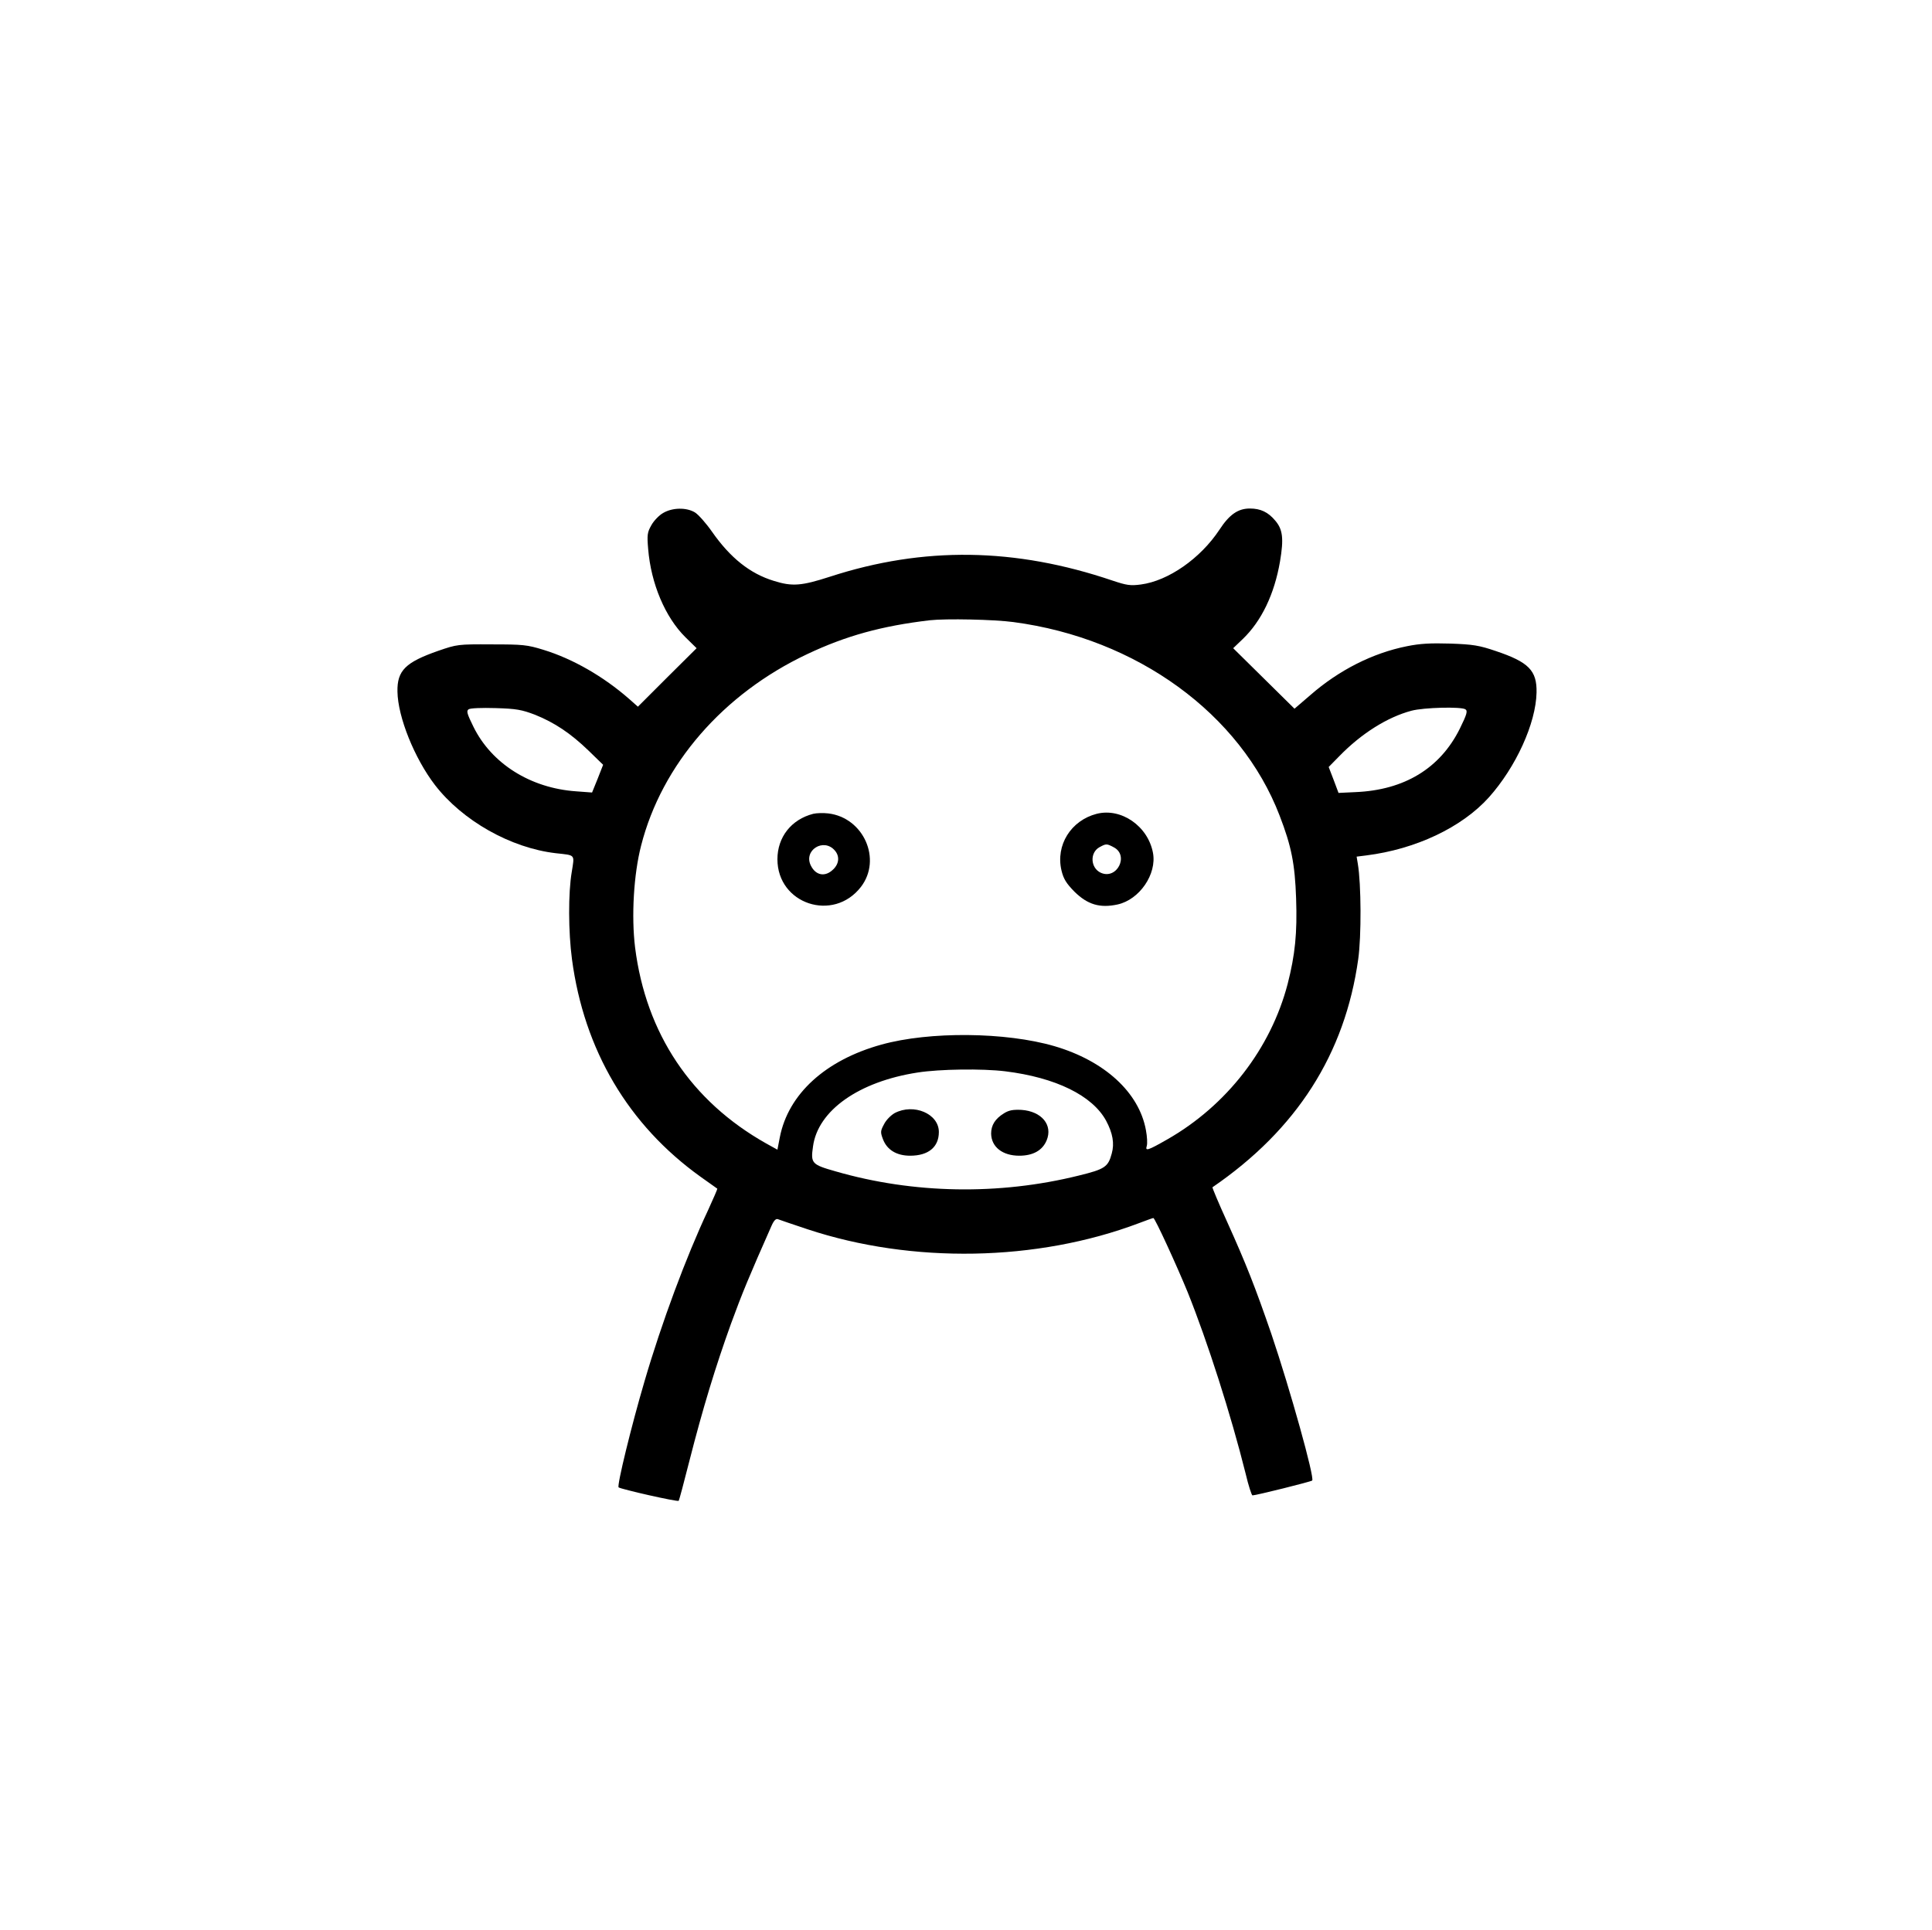
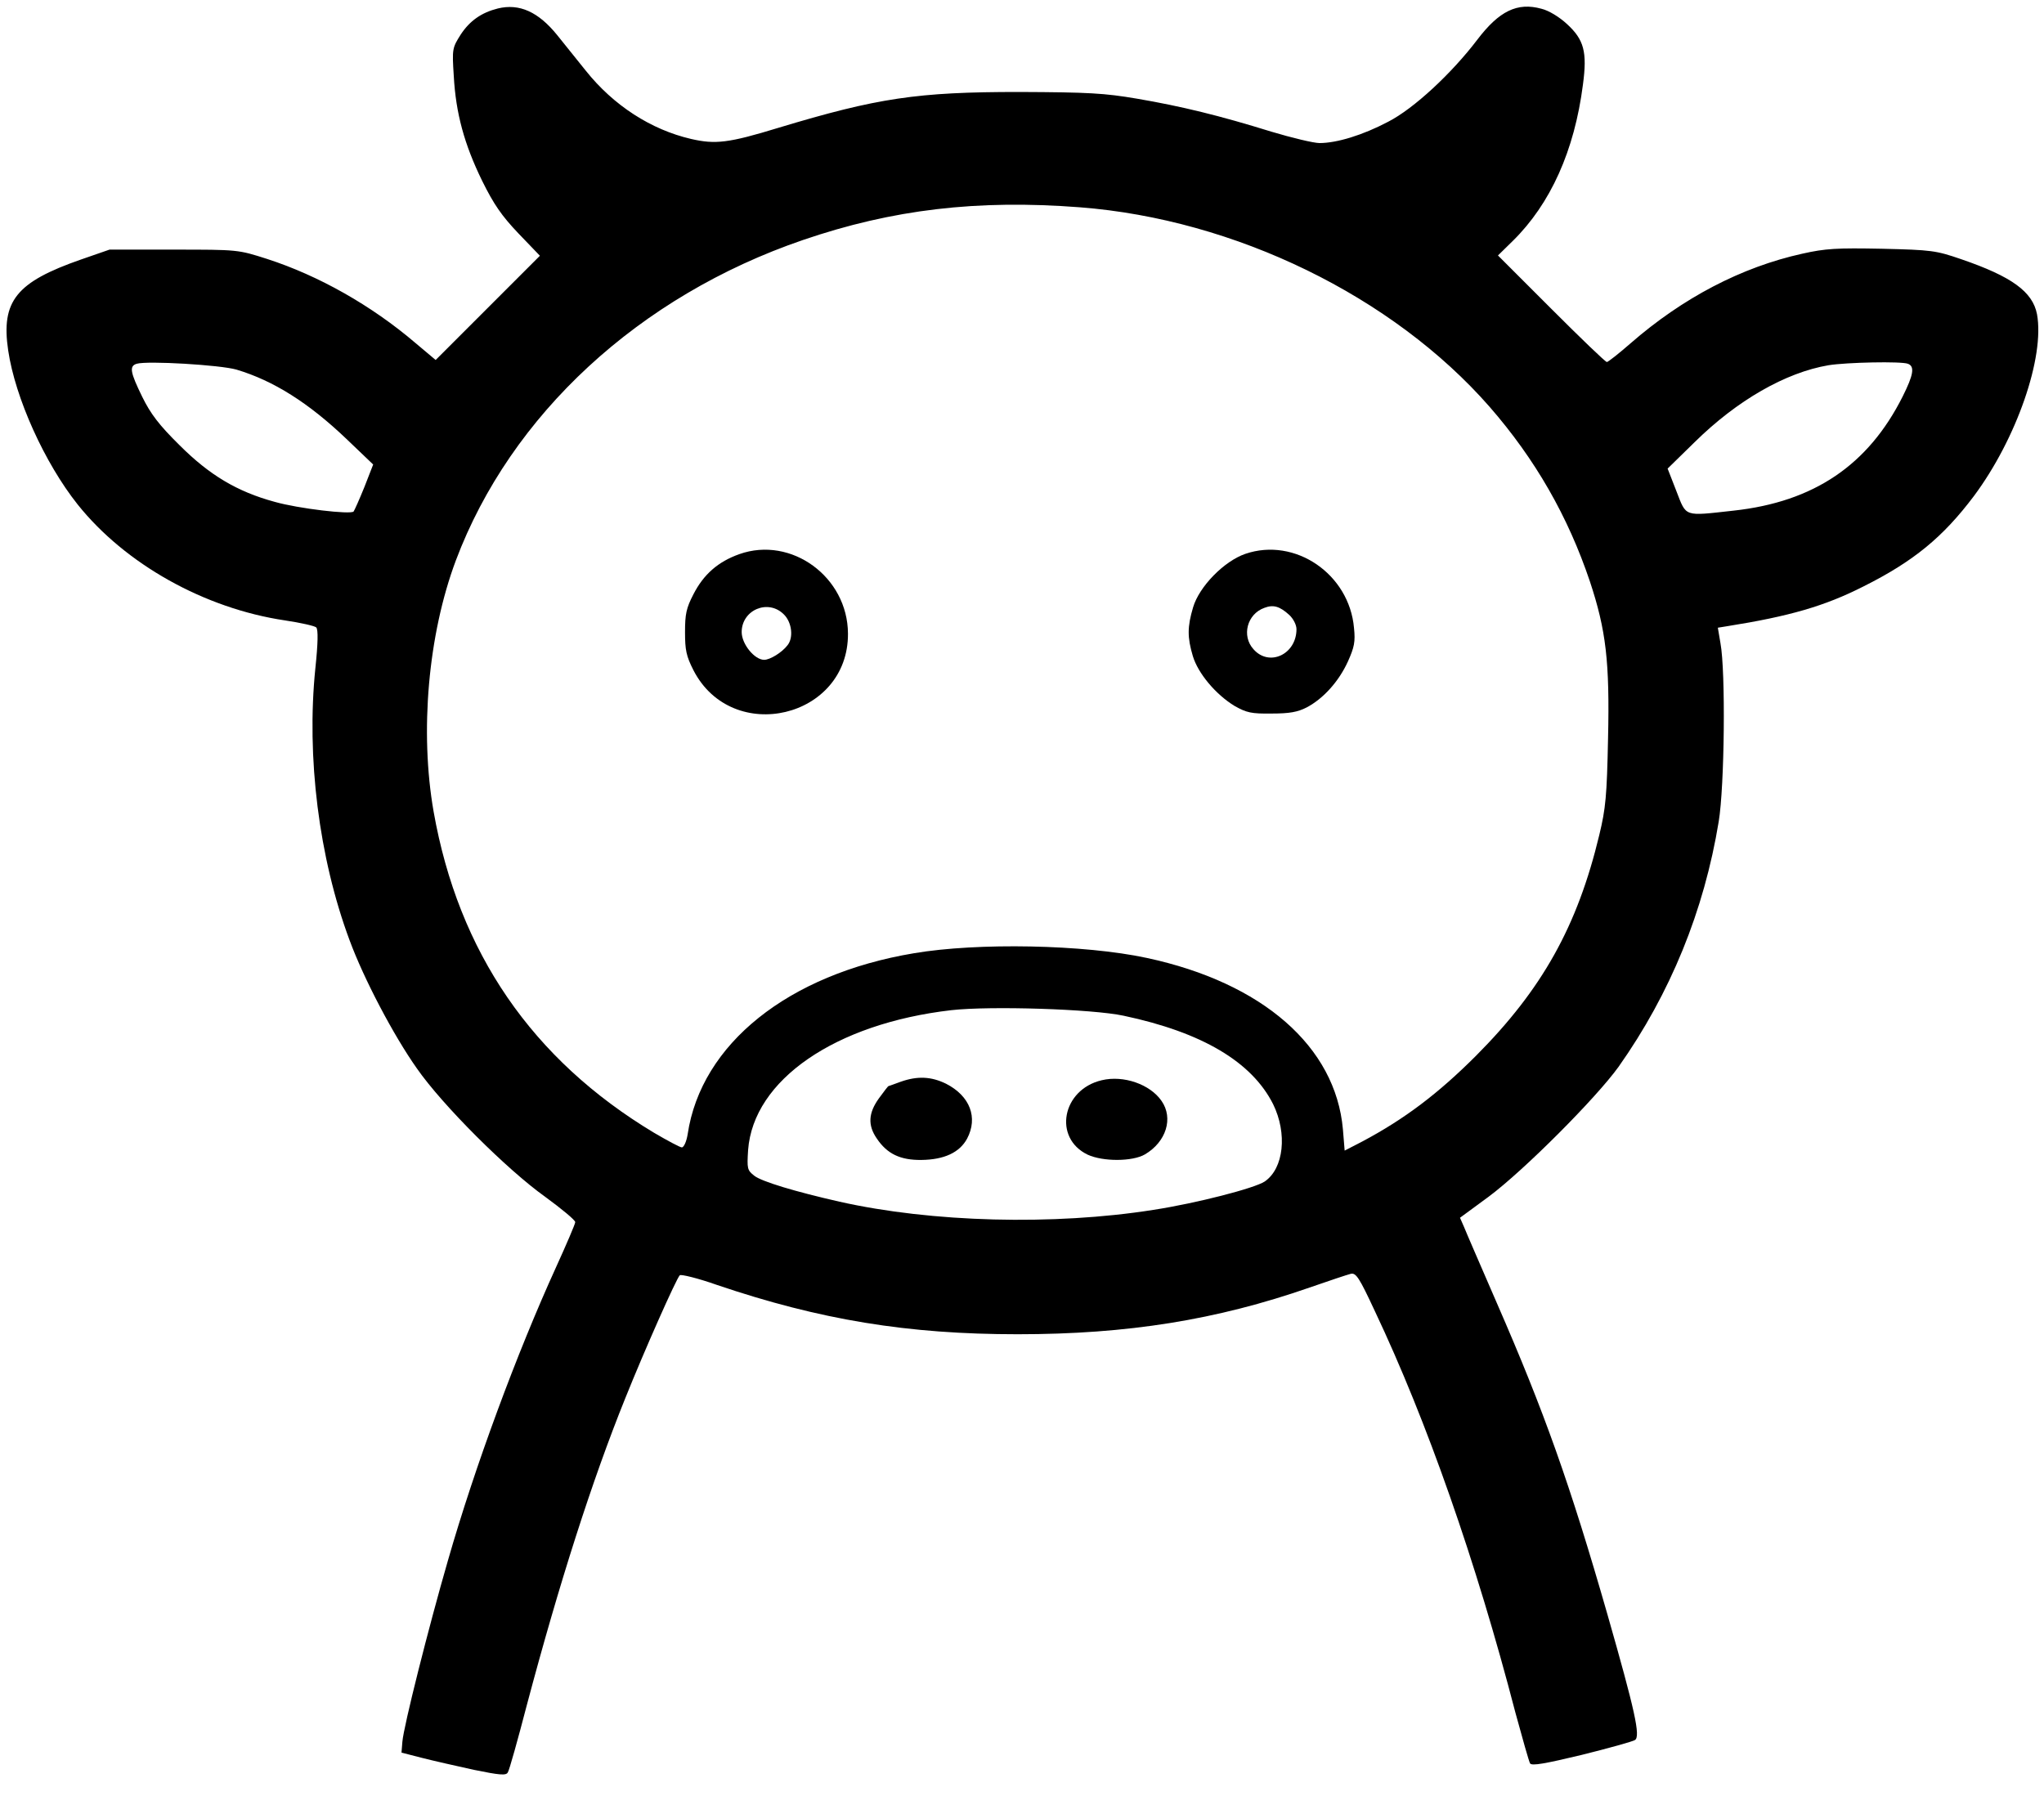
- <svg xmlns="http://www.w3.org/2000/svg" version="1.0" width="961pt" height="960pt" viewBox="0 0 961 960" preserveAspectRatio="xMidYMid meet">
-   <g transform="translate(0,960) scale(0.1,-0.1)" fill="#000000" stroke="none">
-     <path d="M3299 7048 c-20 -11 -47 -39 -59 -61 -20 -35 -22 -48 -16 -118 14 -173 85 -340 185 -439 l56 -55 -146 -145 -146 -146 -44 39 c-127 111 -279 199 -426 244 -81 25 -102 27 -258 27 -167 1 -172 0 -265 -32 -163 -57 -205 -98 -203 -203 2 -127 85 -332 186 -464 137 -178 377 -314 602 -340 99 -11 93 -4 79 -93 -18 -105 -17 -298 1 -434 60 -452 280 -825 640 -1083 44 -31 81 -58 83 -59 1 -2 -20 -50 -46 -107 -109 -232 -231 -560 -316 -851 -66 -224 -138 -520 -129 -528 10 -9 293 -73 299 -67 2 2 26 91 53 198 67 263 130 469 207 683 56 153 90 235 202 488 12 27 22 36 32 32 8 -3 74 -26 147 -50 519 -172 1141 -161 1647 30 37 14 70 26 73 26 8 0 117 -238 171 -370 98 -244 215 -609 288 -902 14 -60 30 -108 34 -108 17 0 291 68 297 74 13 13 -109 451 -203 729 -81 235 -125 347 -221 560 -42 92 -74 169 -72 170 419 287 659 663 725 1135 16 114 15 373 -2 474 l-6 36 48 6 c246 31 475 139 610 289 134 150 234 368 237 522 2 109 -39 151 -203 206 -82 28 -113 33 -226 37 -99 3 -151 0 -215 -13 -171 -34 -339 -119 -482 -244 l-78 -67 -152 150 -153 151 47 45 c94 90 158 224 186 387 19 113 14 159 -24 203 -35 42 -73 60 -126 60 -59 0 -102 -30 -151 -105 -95 -144 -255 -255 -391 -273 -52 -7 -71 -4 -140 19 -486 165 -941 171 -1406 20 -142 -46 -188 -50 -280 -21 -118 36 -216 114 -307 244 -30 43 -69 87 -86 97 -42 25 -111 24 -157 -3z m1742 -543 c614 -81 1130 -457 1324 -963 59 -153 76 -240 82 -412 6 -173 -5 -280 -42 -425 -84 -322 -303 -605 -599 -774 -98 -56 -110 -59 -102 -33 4 12 2 47 -4 79 -34 188 -206 345 -455 418 -243 71 -622 74 -860 8 -279 -77 -464 -246 -506 -461 l-12 -62 -56 31 c-373 210 -598 547 -652 975 -19 155 -7 364 30 507 103 404 408 755 825 952 194 92 373 141 611 169 80 9 321 4 416 -9z m-2380 -461 c97 -39 177 -92 267 -179 l72 -70 -27 -69 -28 -69 -80 6 c-227 16 -420 138 -510 321 -32 65 -36 79 -24 87 8 6 66 8 134 6 104 -3 130 -8 196 -33z m4628 27 c12 -8 8 -24 -28 -97 -98 -197 -276 -305 -519 -315 l-84 -4 -24 64 -25 65 53 54 c110 113 239 194 359 226 60 16 246 21 268 7z m-2289 -1801 c252 -31 434 -121 502 -246 33 -62 42 -113 28 -163 -18 -67 -34 -78 -165 -110 -395 -98 -821 -91 -1208 21 -120 34 -125 40 -113 124 24 179 228 323 521 368 109 17 320 20 435 6z" />
-     <path d="M4045 5551 c-109 -28 -178 -116 -178 -226 0 -223 278 -315 415 -138 106 137 14 345 -162 366 -25 3 -58 2 -75 -2z m108 -183 c24 -28 21 -65 -8 -93 -39 -39 -86 -32 -111 17 -40 77 63 142 119 76z" />
-     <path d="M5455 5551 c-128 -33 -205 -156 -175 -282 10 -42 24 -64 64 -105 66 -65 127 -83 215 -64 109 24 196 151 176 257 -25 133 -158 225 -280 194z m84 -166 c79 -40 17 -164 -64 -127 -51 24 -55 100 -6 127 33 18 36 18 70 0z" />
-     <path d="M4450 4062 c-19 -11 -43 -35 -53 -56 -18 -33 -18 -40 -5 -74 20 -53 68 -82 135 -82 91 0 143 43 143 118 0 91 -125 144 -220 94z" />
-     <path d="M4994 4061 c-44 -27 -64 -59 -64 -101 1 -66 56 -110 140 -110 68 0 115 26 136 76 32 77 -25 145 -125 152 -43 2 -63 -2 -87 -17z" />
+ <svg xmlns="http://www.w3.org/2000/svg" version="1.0" width="700pt" height="615pt" viewBox="0 0 700 615" preserveAspectRatio="xMidYMid meet">
+   <g transform="translate(0,615) scale(0.1,-0.1)" fill="#000000" stroke="none">
+     <path d="M1705 6121 c-56 -14 -96 -42 -127 -89 -29 -46 -30 -49 -24 -142 7 -128 36 -234 97 -359 40 -81 67 -120 124 -180 l74 -77 -179 -179 -178 -178 -69 58 c-151 129 -332 231 -508 288 -100 32 -100 32 -320 32 l-220 0 -98 -34 c-221 -77 -274 -142 -249 -311 24 -163 125 -386 238 -528 163 -204 434 -356 710 -397 54 -8 102 -19 107 -24 7 -7 6 -55 -3 -140 -31 -304 12 -649 117 -931 49 -133 151 -327 231 -440 87 -125 308 -346 440 -440 56 -41 102 -79 102 -86 0 -6 -30 -76 -66 -155 -134 -294 -278 -683 -370 -1004 -66 -228 -152 -569 -156 -621 l-3 -37 70 -18 c39 -10 119 -28 178 -41 88 -18 110 -20 116 -9 5 7 34 111 65 230 111 418 224 771 337 1051 67 167 175 410 187 422 4 4 62 -10 127 -33 354 -120 654 -169 1030 -169 377 0 681 49 1000 160 66 23 129 44 141 47 18 4 29 -13 83 -129 177 -374 346 -855 481 -1375 24 -88 46 -166 50 -173 6 -9 51 -1 176 29 93 23 175 46 183 51 20 12 0 101 -94 430 -128 446 -217 696 -378 1065 -55 127 -106 244 -113 262 l-14 32 98 72 c122 91 368 338 445 445 178 252 293 535 343 840 20 121 24 514 6 611 l-9 53 31 5 c214 34 335 69 467 136 172 86 273 169 379 310 146 196 243 476 216 623 -15 77 -87 129 -259 188 -87 30 -102 32 -272 36 -155 3 -193 1 -273 -17 -208 -46 -409 -151 -588 -307 -40 -35 -77 -64 -81 -64 -5 0 -90 82 -191 183 l-182 182 51 50 c129 127 211 309 240 535 15 112 4 154 -55 208 -26 24 -62 46 -87 52 -83 23 -145 -8 -219 -105 -88 -116 -218 -237 -306 -282 -87 -46 -176 -73 -235 -73 -20 0 -95 18 -165 39 -177 55 -308 87 -460 113 -112 19 -165 22 -404 23 -348 0 -484 -20 -825 -123 -170 -52 -215 -57 -298 -38 -138 32 -266 115 -361 234 -30 37 -74 92 -98 122 -64 79 -129 109 -203 91z m1993 -681 c532 -41 1072 -305 1403 -683 157 -180 269 -376 344 -599 55 -166 68 -274 62 -538 -4 -196 -8 -239 -30 -330 -75 -313 -196 -529 -422 -756 -130 -130 -245 -217 -390 -294 l-60 -31 -6 73 c-25 283 -275 502 -672 587 -214 46 -579 53 -797 16 -431 -72 -729 -311 -775 -620 -4 -25 -13 -45 -20 -45 -6 0 -49 23 -95 50 -418 251 -670 619 -755 1100 -48 274 -19 606 76 860 188 500 628 906 1189 1098 307 105 597 139 948 112z m-2888 -556 c127 -38 247 -114 376 -237 l92 -88 -30 -77 c-17 -42 -34 -80 -37 -84 -10 -11 -189 10 -270 33 -129 35 -224 92 -326 194 -70 69 -99 107 -128 166 -41 84 -45 105 -19 113 36 11 287 -4 342 -20z m5724 20 c24 -9 19 -38 -18 -112 -118 -235 -304 -361 -579 -391 -172 -19 -161 -23 -196 67 l-30 77 92 90 c146 144 312 239 459 264 62 10 249 14 272 5z m-2686 -2233 c269 -57 439 -158 512 -303 49 -100 37 -220 -29 -265 -35 -23 -232 -74 -381 -97 -342 -54 -759 -43 -1075 28 -150 34 -267 69 -292 89 -24 19 -25 24 -21 88 18 240 298 433 696 479 134 15 483 4 590 -19z" />
+     <path d="M2532 4252 c-73 -26 -122 -69 -157 -137 -25 -48 -29 -69 -29 -130 0 -61 4 -82 29 -131 133 -258 531 -164 529 126 -1 194 -194 335 -372 272z m153 -207 c27 -27 33 -79 12 -105 -19 -25 -60 -50 -80 -50 -33 0 -77 54 -77 95 0 76 91 115 145 60z" />
+     <path d="M4265 4253 c-73 -25 -158 -112 -179 -183 -20 -67 -20 -103 -1 -167 18 -60 79 -132 143 -171 41 -23 57 -27 127 -26 61 0 89 5 120 21 57 30 110 89 141 157 22 49 26 68 21 115 -16 185 -202 312 -372 254z m150 -209 c14 -13 25 -34 25 -49 0 -86 -93 -130 -147 -69 -42 46 -22 121 37 142 31 12 53 5 85 -24z" />
+     <path d="M3085 2445 c-22 -8 -41 -15 -42 -15 -2 0 -16 -19 -33 -42 -36 -50 -39 -92 -7 -138 35 -52 80 -74 153 -73 77 1 130 25 156 73 38 72 10 146 -72 188 -51 25 -98 27 -155 7z" />
+     <path d="M3773 2450 c-136 -32 -167 -198 -48 -255 52 -24 153 -24 196 1 73 43 98 124 57 183 -39 57 -130 89 -205 71z" />
  </g>
</svg>
